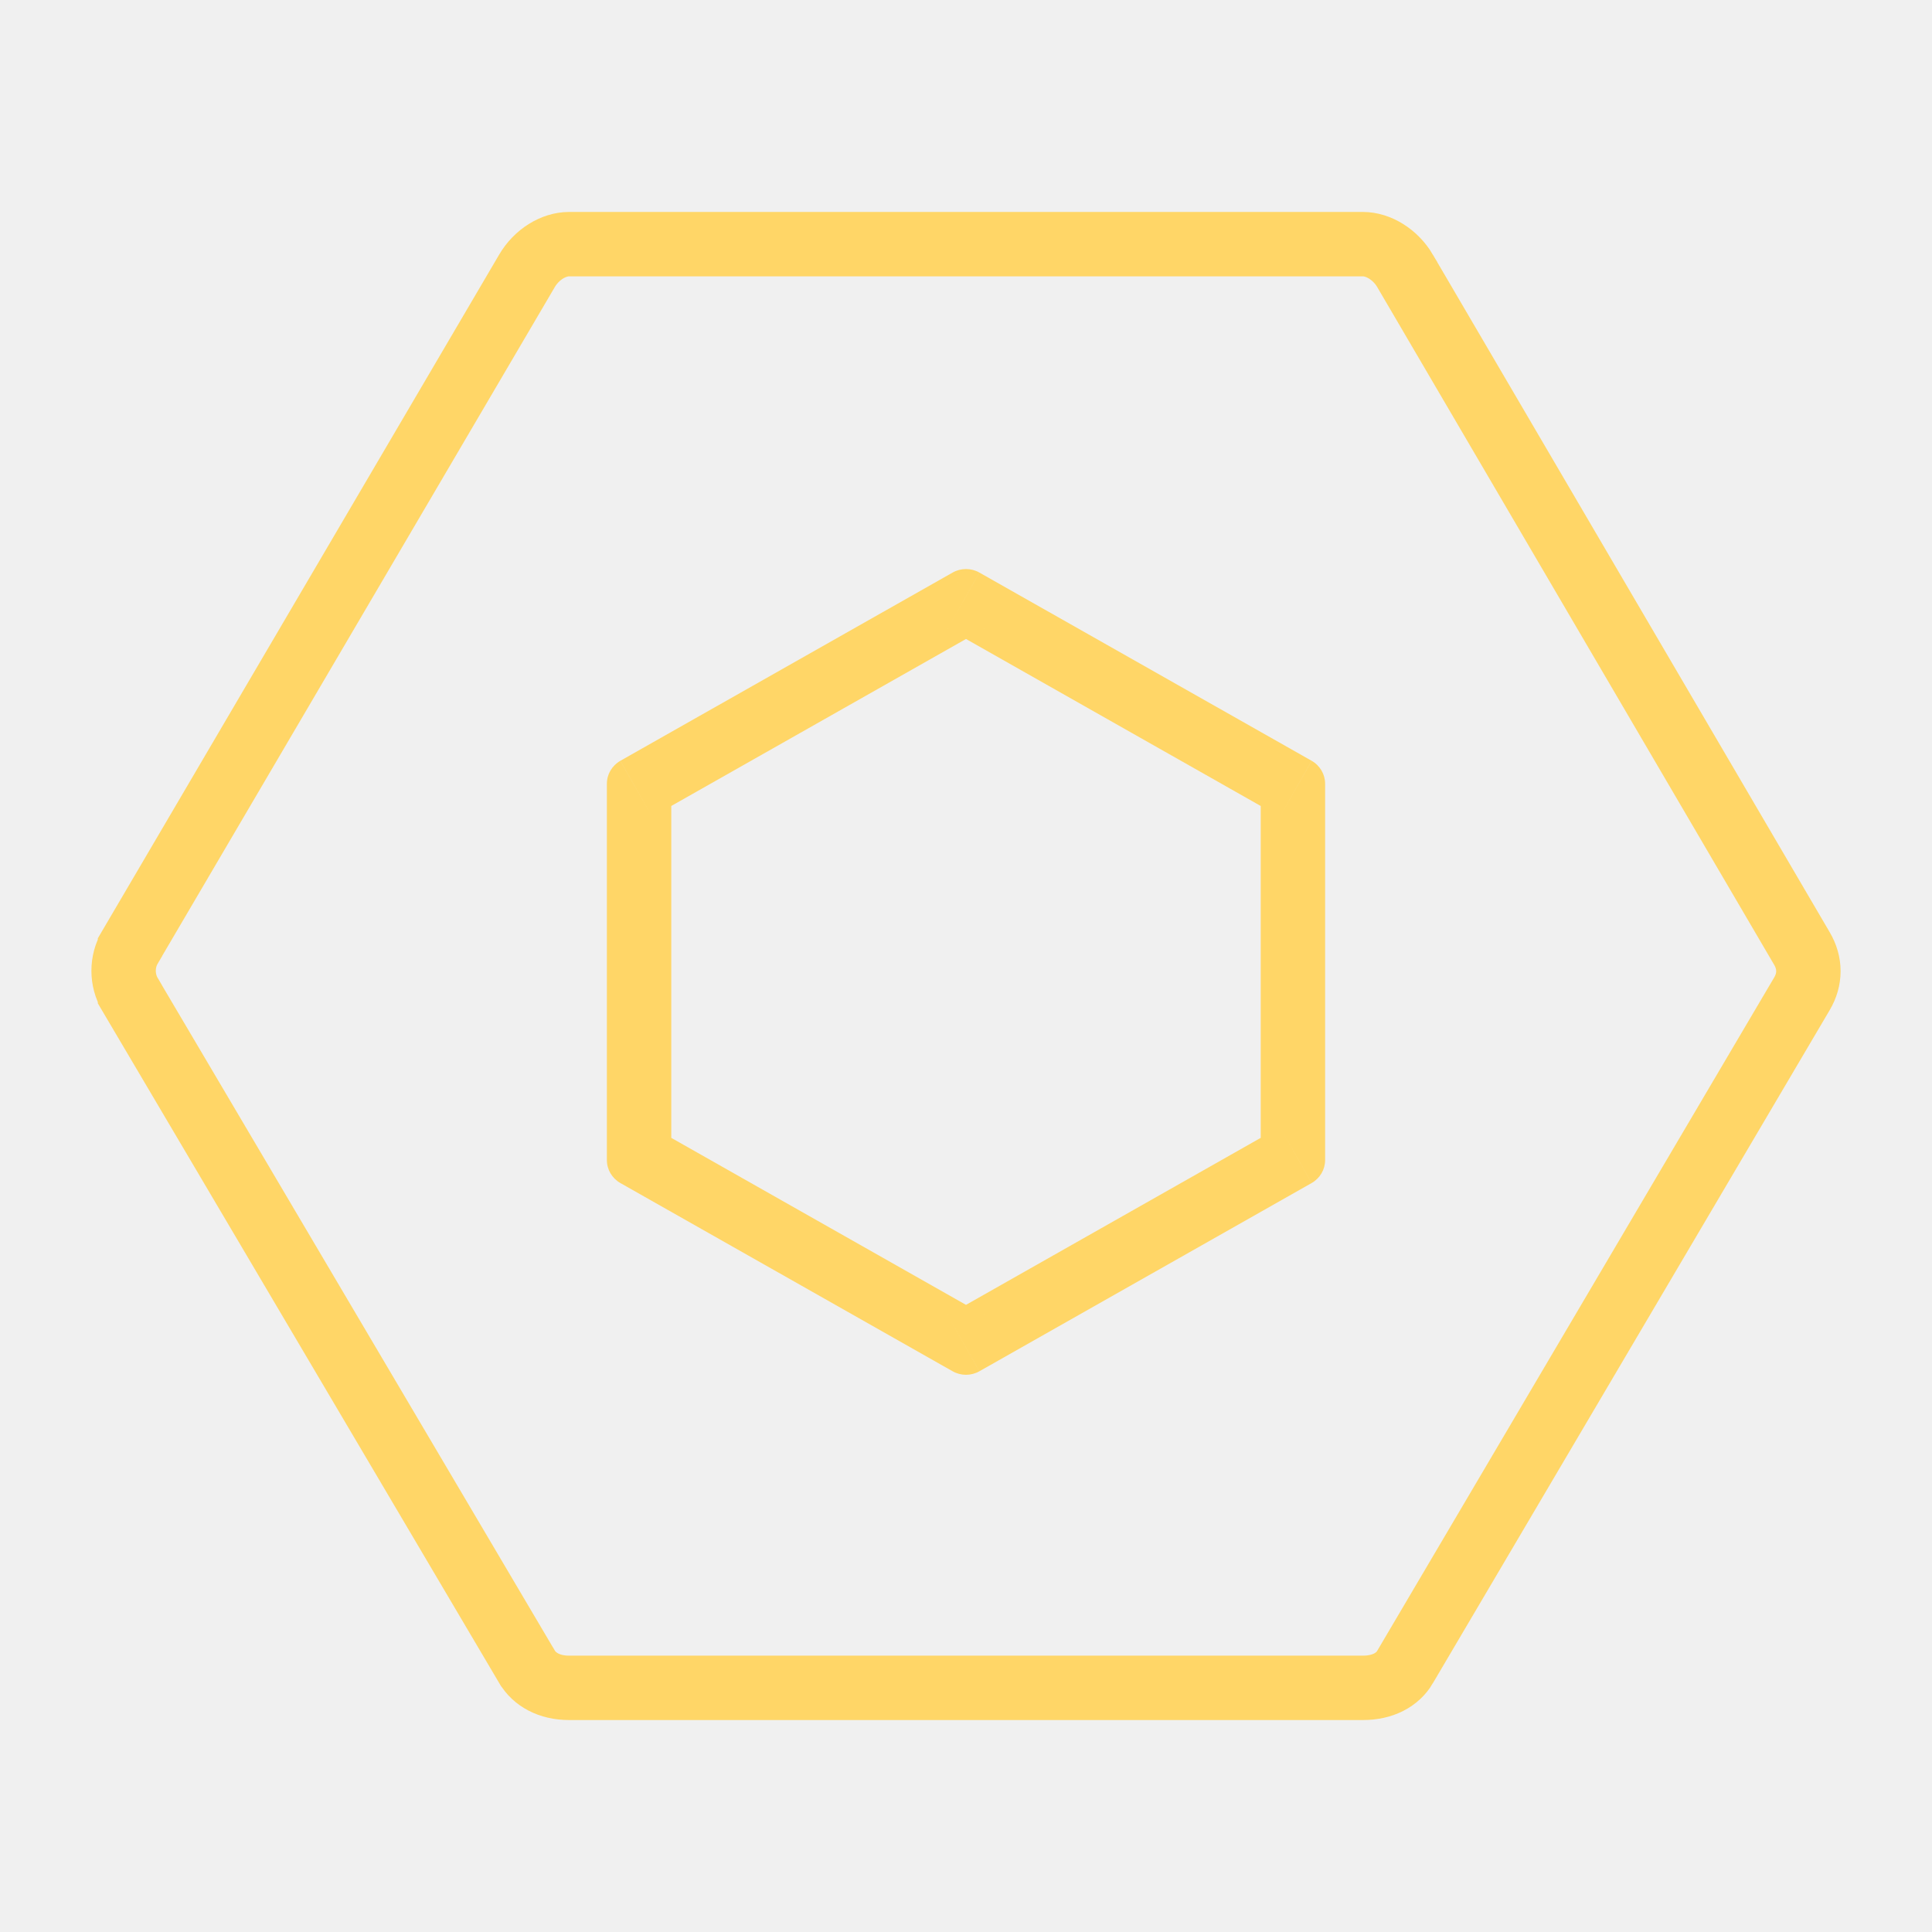
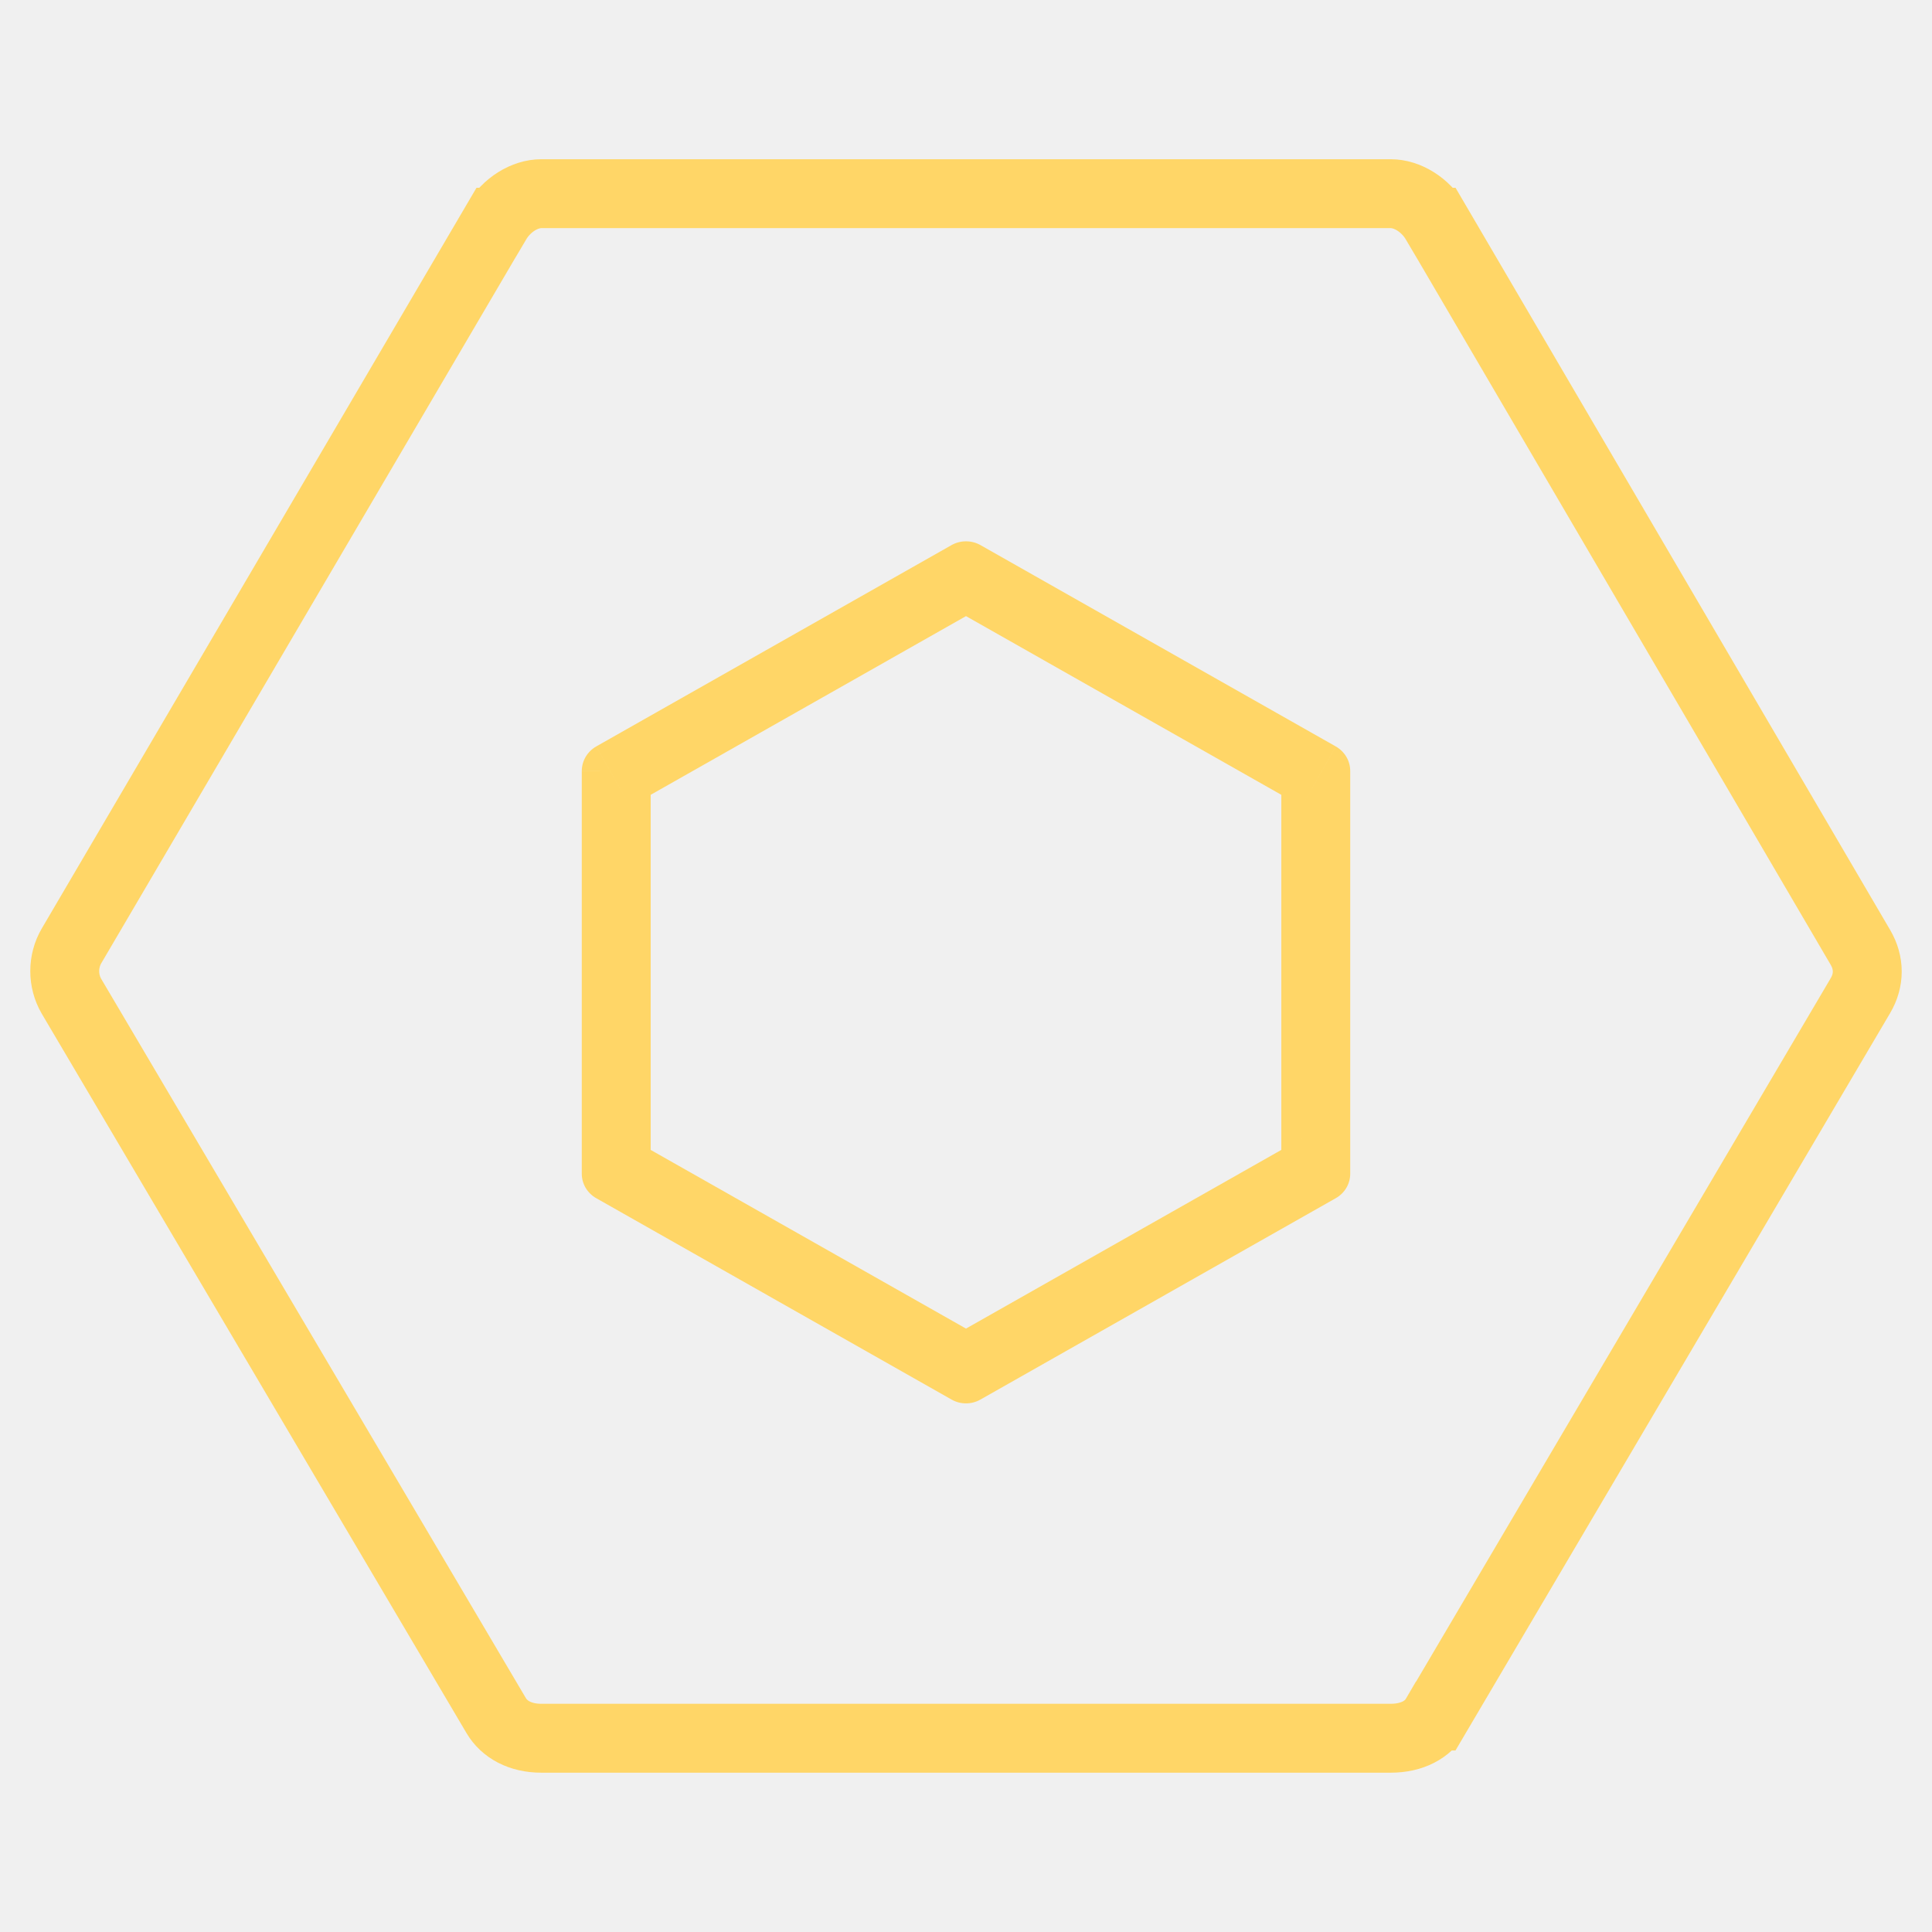
<svg xmlns="http://www.w3.org/2000/svg" width="24" height="24" viewBox="0 0 24 24" fill="none">
  <mask id="path-1-inside-1_3402_16" fill="white">
-     <path d="M7.706 9.451L11.833 7.113C11.936 7.054 12.064 7.054 12.167 7.113L16.294 9.451C16.397 9.51 16.461 9.618 16.461 9.735V14.412C16.461 14.529 16.397 14.637 16.294 14.696L12.167 17.034C12.064 17.093 11.936 17.093 11.833 17.034L7.706 14.696C7.603 14.637 7.539 14.529 7.539 14.412V9.735C7.539 9.618 7.603 9.51 7.706 9.451" />
+     <path d="M7.406 9.273L11.821 6.771C11.932 6.709 12.068 6.709 12.179 6.771L16.594 9.273C16.704 9.336 16.773 9.451 16.773 9.577V14.581C16.773 14.706 16.704 14.822 16.594 14.884L12.179 17.386C12.068 17.449 11.932 17.449 11.821 17.386L7.406 14.884C7.296 14.822 7.227 14.706 7.227 14.581V9.577C7.228 9.451 7.296 9.336 7.406 9.273" />
  </mask>
-   <path d="M11.833 7.113L12.227 7.809L12.228 7.809L11.833 7.113ZM12.167 7.113L11.772 7.809L11.773 7.809L12.167 7.113ZM16.294 9.451L16.689 8.756L16.688 8.755L16.294 9.451ZM16.294 14.696L16.688 15.392L16.689 15.392L16.294 14.696ZM12.167 17.034L11.773 16.338L11.772 16.338L12.167 17.034ZM11.833 17.034L12.228 16.338L12.227 16.338L11.833 17.034ZM7.706 14.696L7.312 15.392L7.312 15.392L7.706 14.696ZM7.539 9.735L6.739 9.735V9.735H7.539ZM8.101 10.147L12.227 7.809L11.439 6.417L7.312 8.755L8.101 10.147ZM12.228 7.809C12.086 7.889 11.914 7.889 11.772 7.809L12.561 6.417C12.213 6.22 11.787 6.22 11.438 6.417L12.228 7.809ZM11.773 7.809L15.899 10.147L16.688 8.755L12.561 6.417L11.773 7.809ZM15.899 10.147C15.757 10.066 15.661 9.912 15.661 9.735H17.261C17.261 9.324 17.037 8.953 16.689 8.756L15.899 10.147ZM15.661 9.735V14.412H17.261V9.735H15.661ZM15.661 14.412C15.661 14.236 15.757 14.081 15.899 14L16.689 15.392C17.037 15.194 17.261 14.823 17.261 14.412H15.661ZM15.899 14L11.773 16.338L12.561 17.73L16.688 15.392L15.899 14ZM11.772 16.338C11.914 16.258 12.086 16.258 12.228 16.338L11.438 17.73C11.787 17.928 12.213 17.928 12.561 17.73L11.772 16.338ZM12.227 16.338L8.101 14L7.312 15.392L11.439 17.73L12.227 16.338ZM8.101 14C8.244 14.081 8.339 14.236 8.339 14.412H6.739C6.739 14.822 6.962 15.194 7.312 15.392L8.101 14ZM8.339 14.412V9.735H6.739V14.412H8.339ZM8.339 9.736C8.339 9.911 8.244 10.066 8.101 10.147L7.311 8.756C6.962 8.954 6.74 9.325 6.739 9.735L8.339 9.736Z" fill="#FFD667" mask="url(#path-1-inside-1_3402_16)" />
-   <path d="M22.385 11.784L22.385 11.784C22.491 11.964 22.491 12.165 22.385 12.344C22.385 12.344 22.385 12.344 22.385 12.344L17.454 20.708L17.454 20.709C17.362 20.865 17.18 20.967 16.931 20.967H7.069C6.824 20.967 6.639 20.863 6.546 20.704L6.545 20.703L1.615 12.354C1.615 12.353 1.615 12.353 1.615 12.353C1.509 12.174 1.509 11.945 1.615 11.766L1.615 11.765L6.546 3.365C6.546 3.365 6.546 3.365 6.546 3.365C6.666 3.16 6.877 3.033 7.069 3.033H16.931C17.122 3.033 17.333 3.16 17.454 3.364C17.454 3.365 17.454 3.365 17.454 3.365L22.385 11.784Z" stroke="#FFD667" stroke-width="0.8" />
+   <path d="M11.821 6.771L12.243 7.516L12.243 7.516L11.821 6.771ZM12.179 6.771L11.757 7.516L11.757 7.516L12.179 6.771ZM16.594 9.273L17.016 8.529L17.016 8.528L16.594 9.273ZM16.594 14.884L17.016 15.629L17.017 15.629L16.594 14.884ZM12.179 17.386L11.757 16.642L11.757 16.642L12.179 17.386ZM11.821 17.386L12.243 16.642L12.243 16.642L11.821 17.386ZM7.406 14.884L6.984 15.629L6.984 15.629L7.406 14.884ZM7.227 9.577L6.372 9.576V9.577H7.227ZM7.828 10.018L12.243 7.516L11.399 6.027L6.984 8.528L7.828 10.018ZM12.243 7.516C12.092 7.602 11.908 7.602 11.757 7.516L12.601 6.027C12.228 5.816 11.772 5.816 11.399 6.027L12.243 7.516ZM11.757 7.516L16.172 10.018L17.016 8.528L12.601 6.027L11.757 7.516ZM16.172 10.018C16.019 9.931 15.917 9.766 15.917 9.577H17.628C17.628 9.137 17.389 8.74 17.016 8.529L16.172 10.018ZM15.917 9.577V14.581H17.628V9.577H15.917ZM15.917 14.581C15.917 14.392 16.019 14.226 16.171 14.14L17.017 15.629C17.39 15.417 17.628 15.02 17.628 14.581H15.917ZM16.172 14.14L11.757 16.642L12.601 18.131L17.016 15.629L16.172 14.14ZM11.757 16.642C11.908 16.556 12.092 16.556 12.243 16.642L11.399 18.131C11.772 18.342 12.228 18.342 12.601 18.131L11.757 16.642ZM12.243 16.642L7.828 14.14L6.984 15.629L11.399 18.131L12.243 16.642ZM7.828 14.14C7.981 14.226 8.083 14.392 8.083 14.581H6.372C6.372 15.02 6.61 15.417 6.984 15.629L7.828 14.14ZM8.083 14.581V9.577H6.372V14.581H8.083ZM8.083 9.577C8.083 9.765 7.981 9.931 7.828 10.018L6.984 8.529C6.61 8.741 6.372 9.138 6.372 9.576L8.083 9.577Z" fill="#FFD667" mask="url(#path-1-inside-1_3402_16)" />
+   <path d="M23.111 11.769L23.111 11.769C23.224 11.961 23.224 12.177 23.111 12.368C23.111 12.368 23.111 12.368 23.111 12.368L17.836 21.317L17.835 21.317C17.737 21.485 17.542 21.593 17.276 21.593H6.725C6.462 21.593 6.265 21.483 6.164 21.312L6.164 21.312L0.889 12.378C0.889 12.378 0.889 12.378 0.889 12.378C0.776 12.186 0.776 11.941 0.889 11.749L0.889 11.749L6.164 2.761C6.164 2.761 6.165 2.761 6.165 2.761C6.294 2.542 6.519 2.406 6.725 2.406H17.276C17.481 2.406 17.706 2.542 17.835 2.761C17.835 2.761 17.835 2.761 17.836 2.761L23.111 11.769Z" stroke="#FFD667" stroke-width="0.856" />
</svg>
